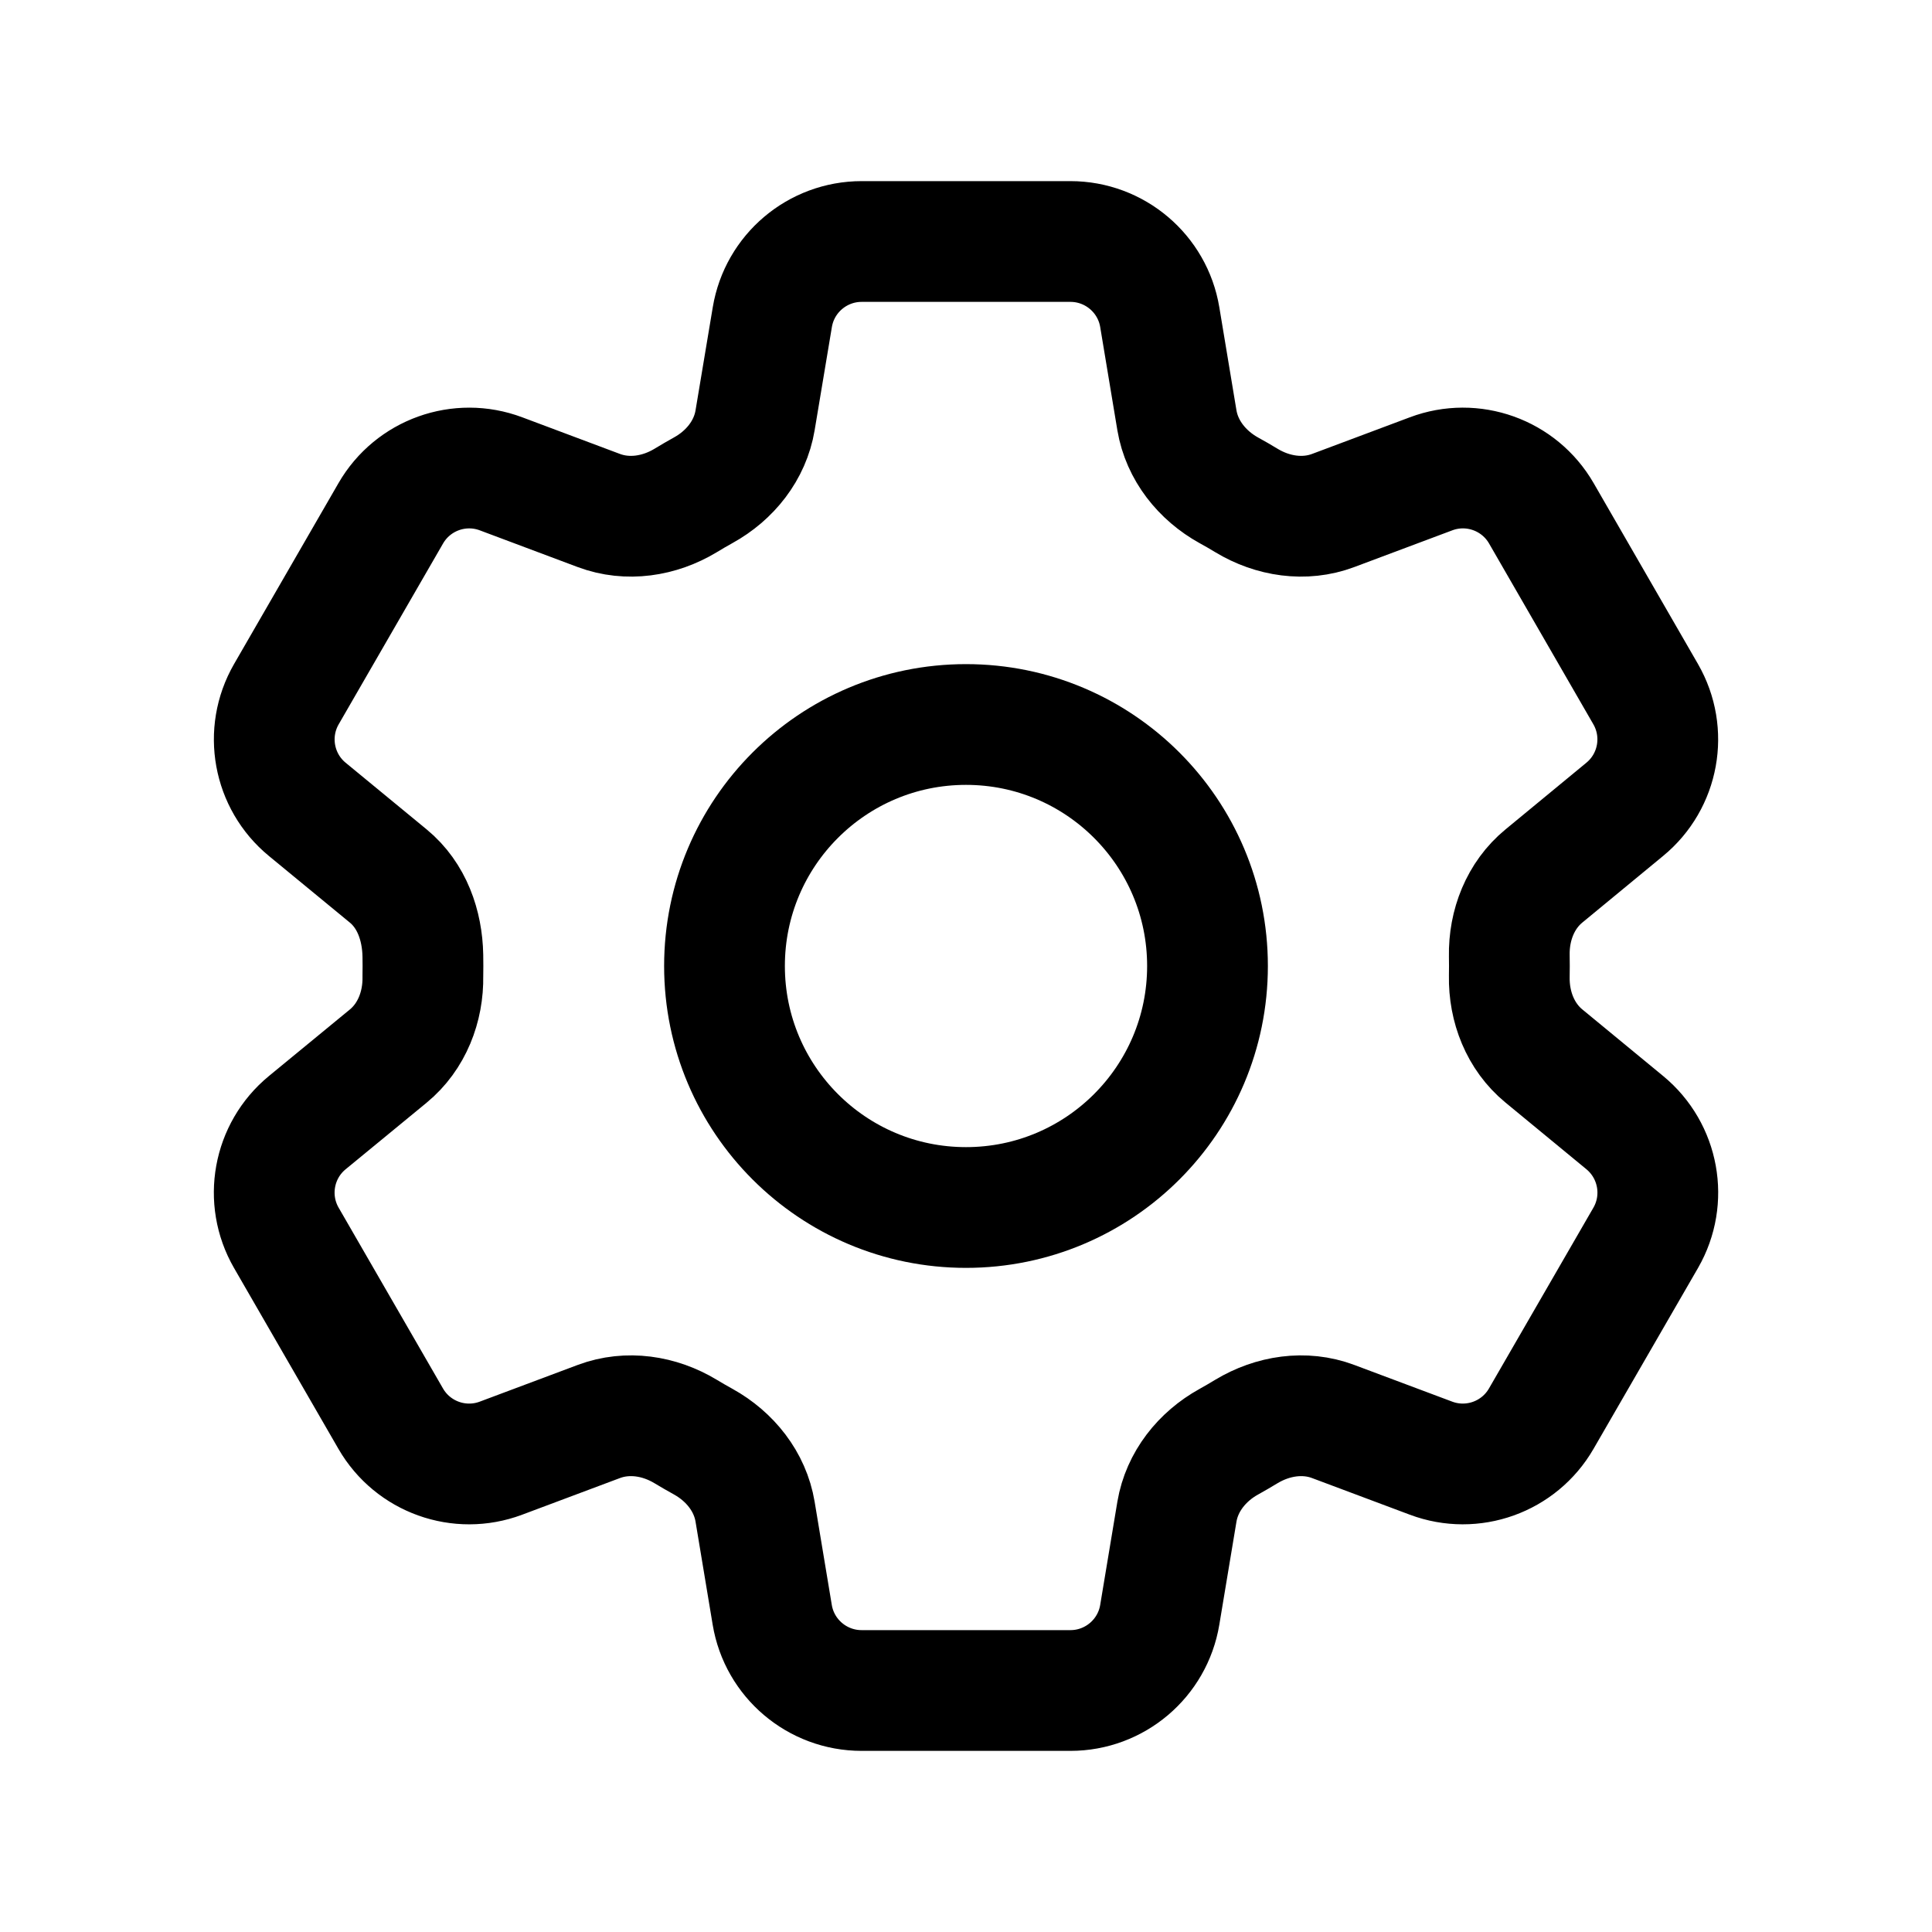
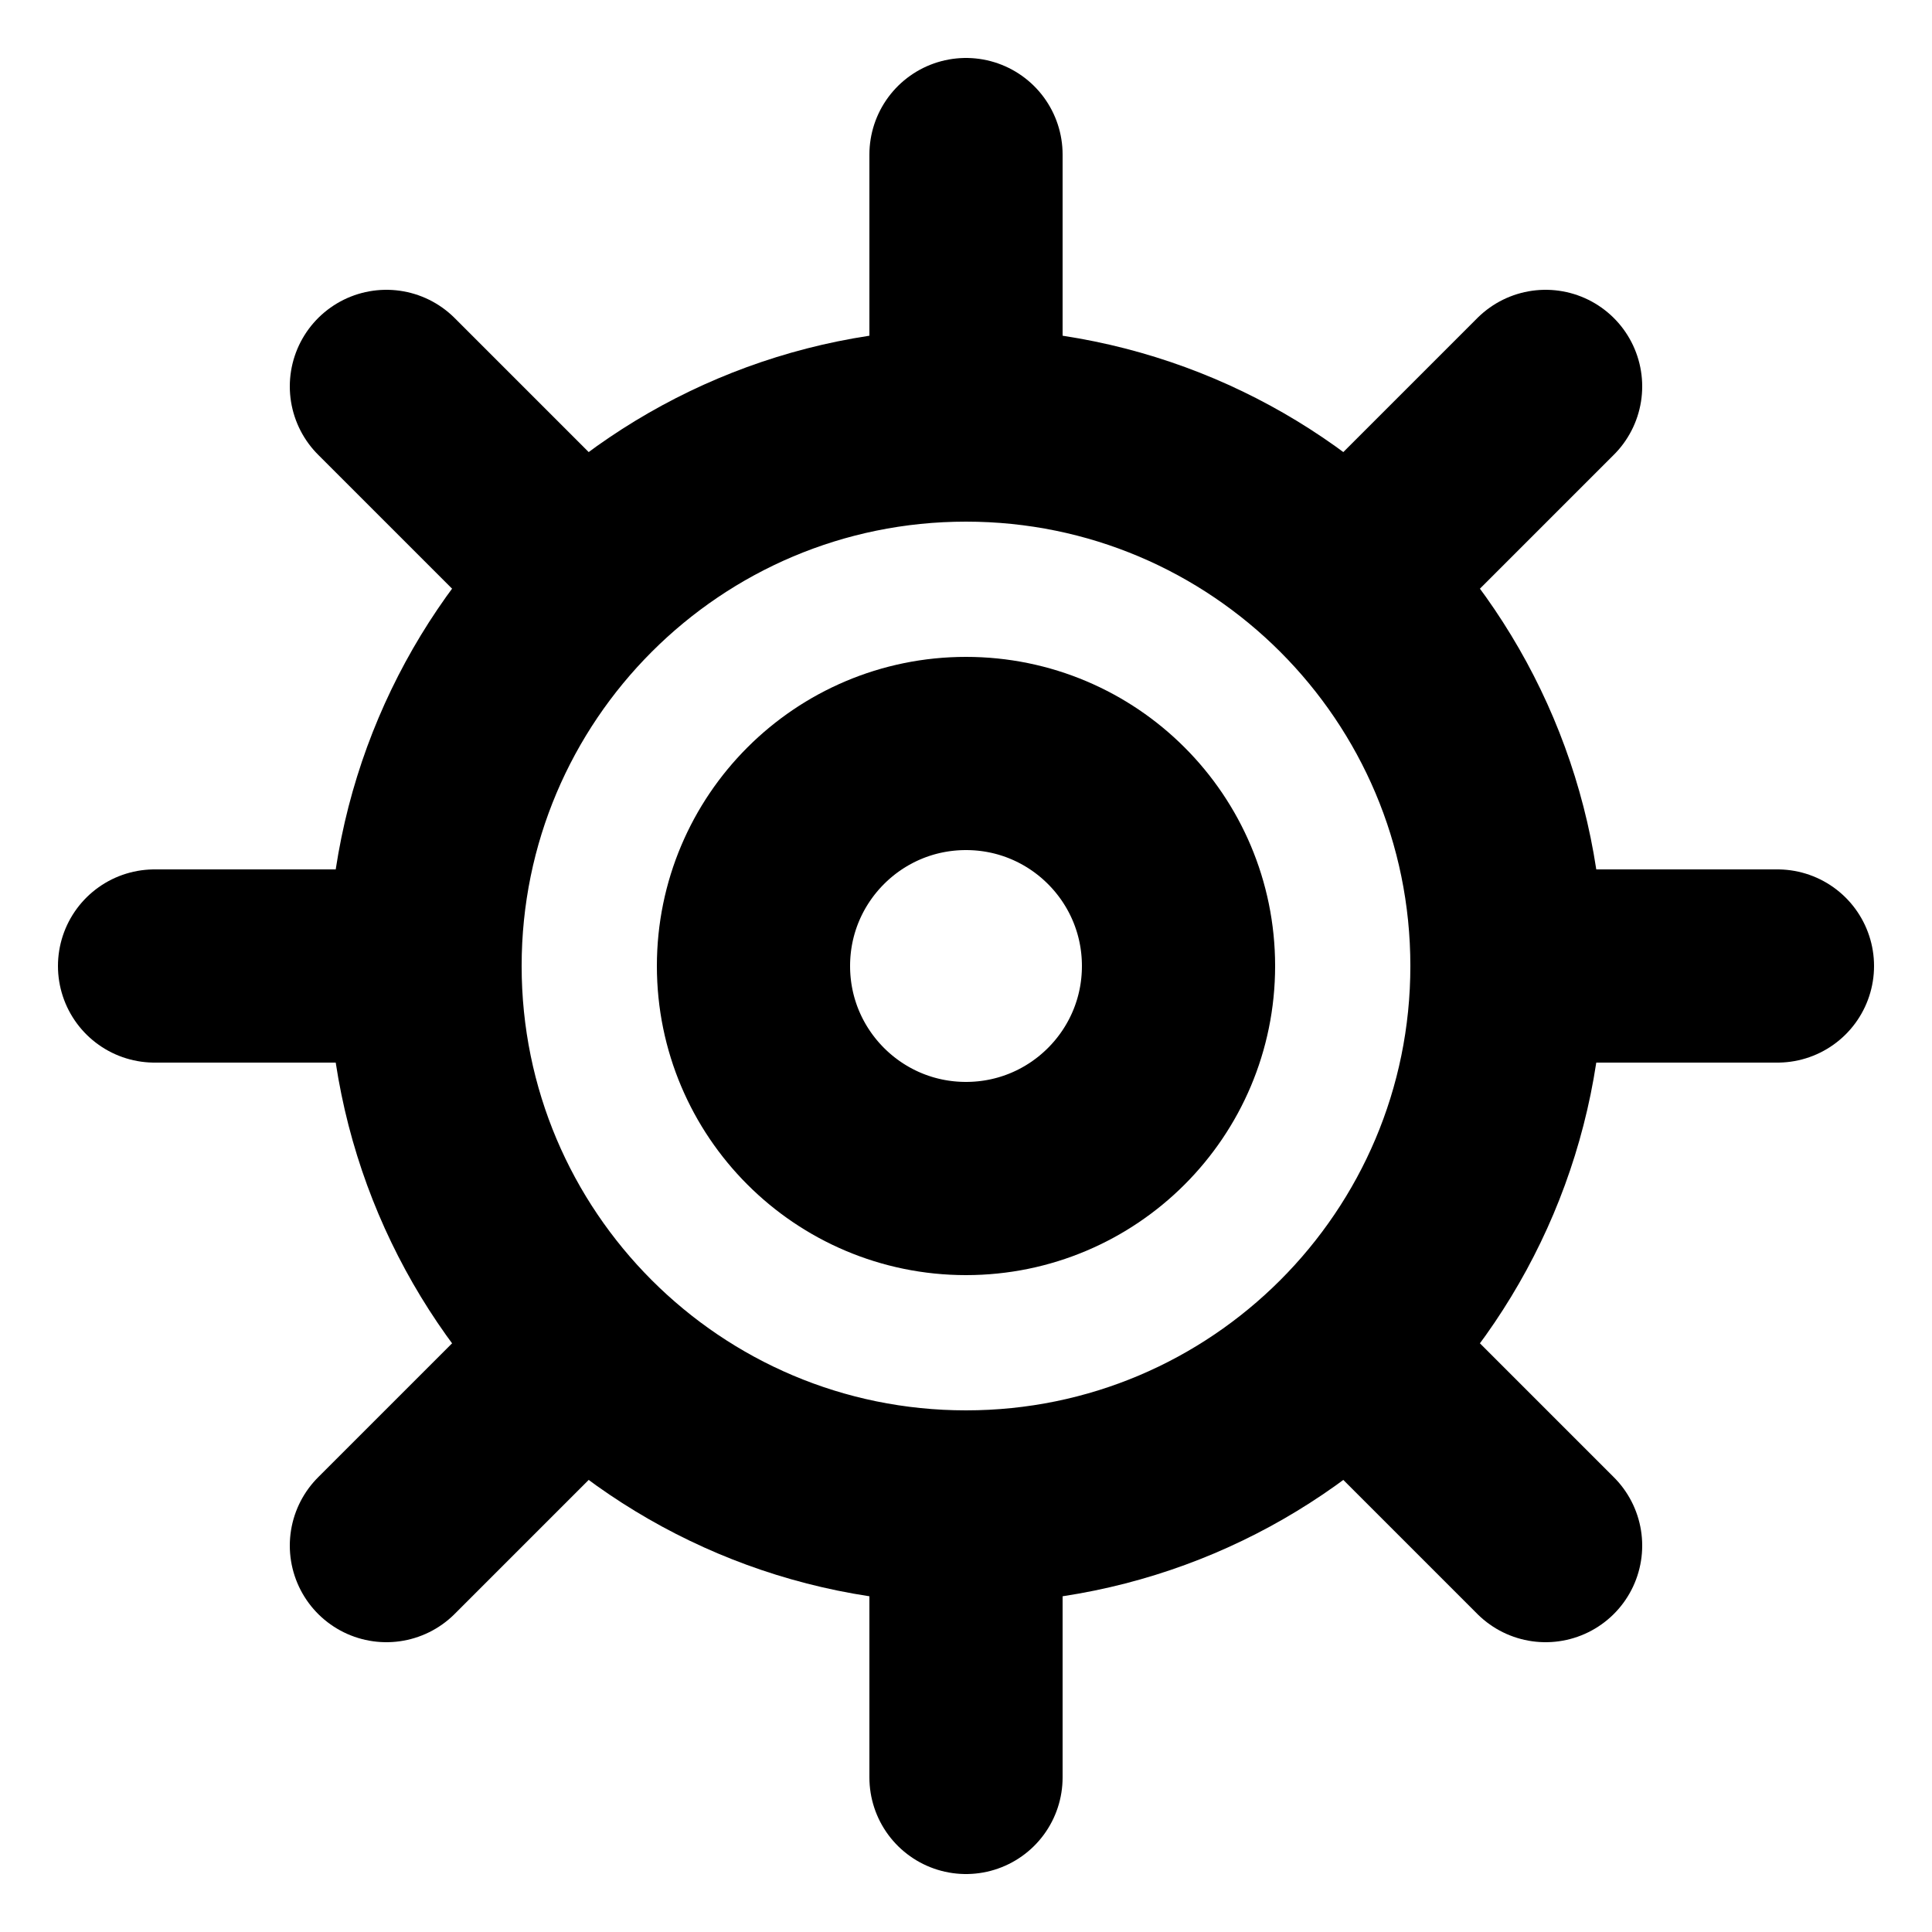
- <svg xmlns="http://www.w3.org/2000/svg" width="100%" height="100%" viewBox="0 0 24 24" fill="none" stroke="currentColor" stroke-width="1.5" stroke-linecap="round" stroke-linejoin="round">
-   <path d="M9.594 3.94c.09-.542.56-.94 1.11-.94h2.593c.55 0 1.02.398 1.11.94l.213 1.281c.063.374.313.686.645.87.074.04.147.083.22.127.324.196.72.257 1.075.124l1.217-.456a1.125 1.125 0 0 1 1.37.49l1.296 2.247a1.125 1.125 0 0 1-.26 1.431l-1.003.827c-.293.24-.438.613-.431.992a6.759 6.759 0 0 1 0 .255c-.007.378.138.75.43.99l1.005.828c.424.35.534.954.26 1.43l-1.298 2.247a1.125 1.125 0 0 1-1.369.491l-1.217-.456c-.355-.133-.75-.072-1.076.124a6.57 6.57 0 0 1-.22.128c-.331.183-.581.495-.644.869l-.213 1.28c-.09.543-.56.941-1.11.941h-2.594c-.55 0-1.02-.398-1.11-.94l-.213-1.281c-.062-.374-.312-.686-.644-.87a6.52 6.52 0 0 1-.22-.127c-.325-.196-.72-.257-1.076-.124l-1.217.456a1.125 1.125 0 0 1-1.369-.49l-1.297-2.247a1.125 1.125 0 0 1 .26-1.431l1.006-.827c.292-.24.437-.613.43-.992a6.932 6.932 0 0 0 0-.255c-.007-.378-.138-.75-.43-.99l-1.006-.828a1.125 1.125 0 0 1-.26-1.43l1.297-2.247a1.125 1.125 0 0 1 1.37-.491l1.216.456c.356.133.751.072 1.076-.124.072-.044.146-.087.22-.128.332-.183.582-.495.644-.869l.214-1.281Z" />
-   <path d="M15 12a3 3 0 1 1-6 0 3 3 0 0 1 6 0Z" />
+ <svg xmlns="http://www.w3.org/2000/svg" width="100%" height="100%" viewBox="-10 -10 20 20" fill="none" stroke="currentColor" stroke-width="2" stroke-linecap="round" stroke-linejoin="round">
+   <circle r="5.6" />
+   <circle r="2.2" />
+   <path d="M0,-5.6 v-2.8 M0,5.6 v2.8 M-5.6,0 h-2.8 M5.6,0 h2.8 M-4,-4 l-2,-2 M4,4 l2,2 M-4,4 l-2,2 M4,-4 l2,-2" />
</svg>
